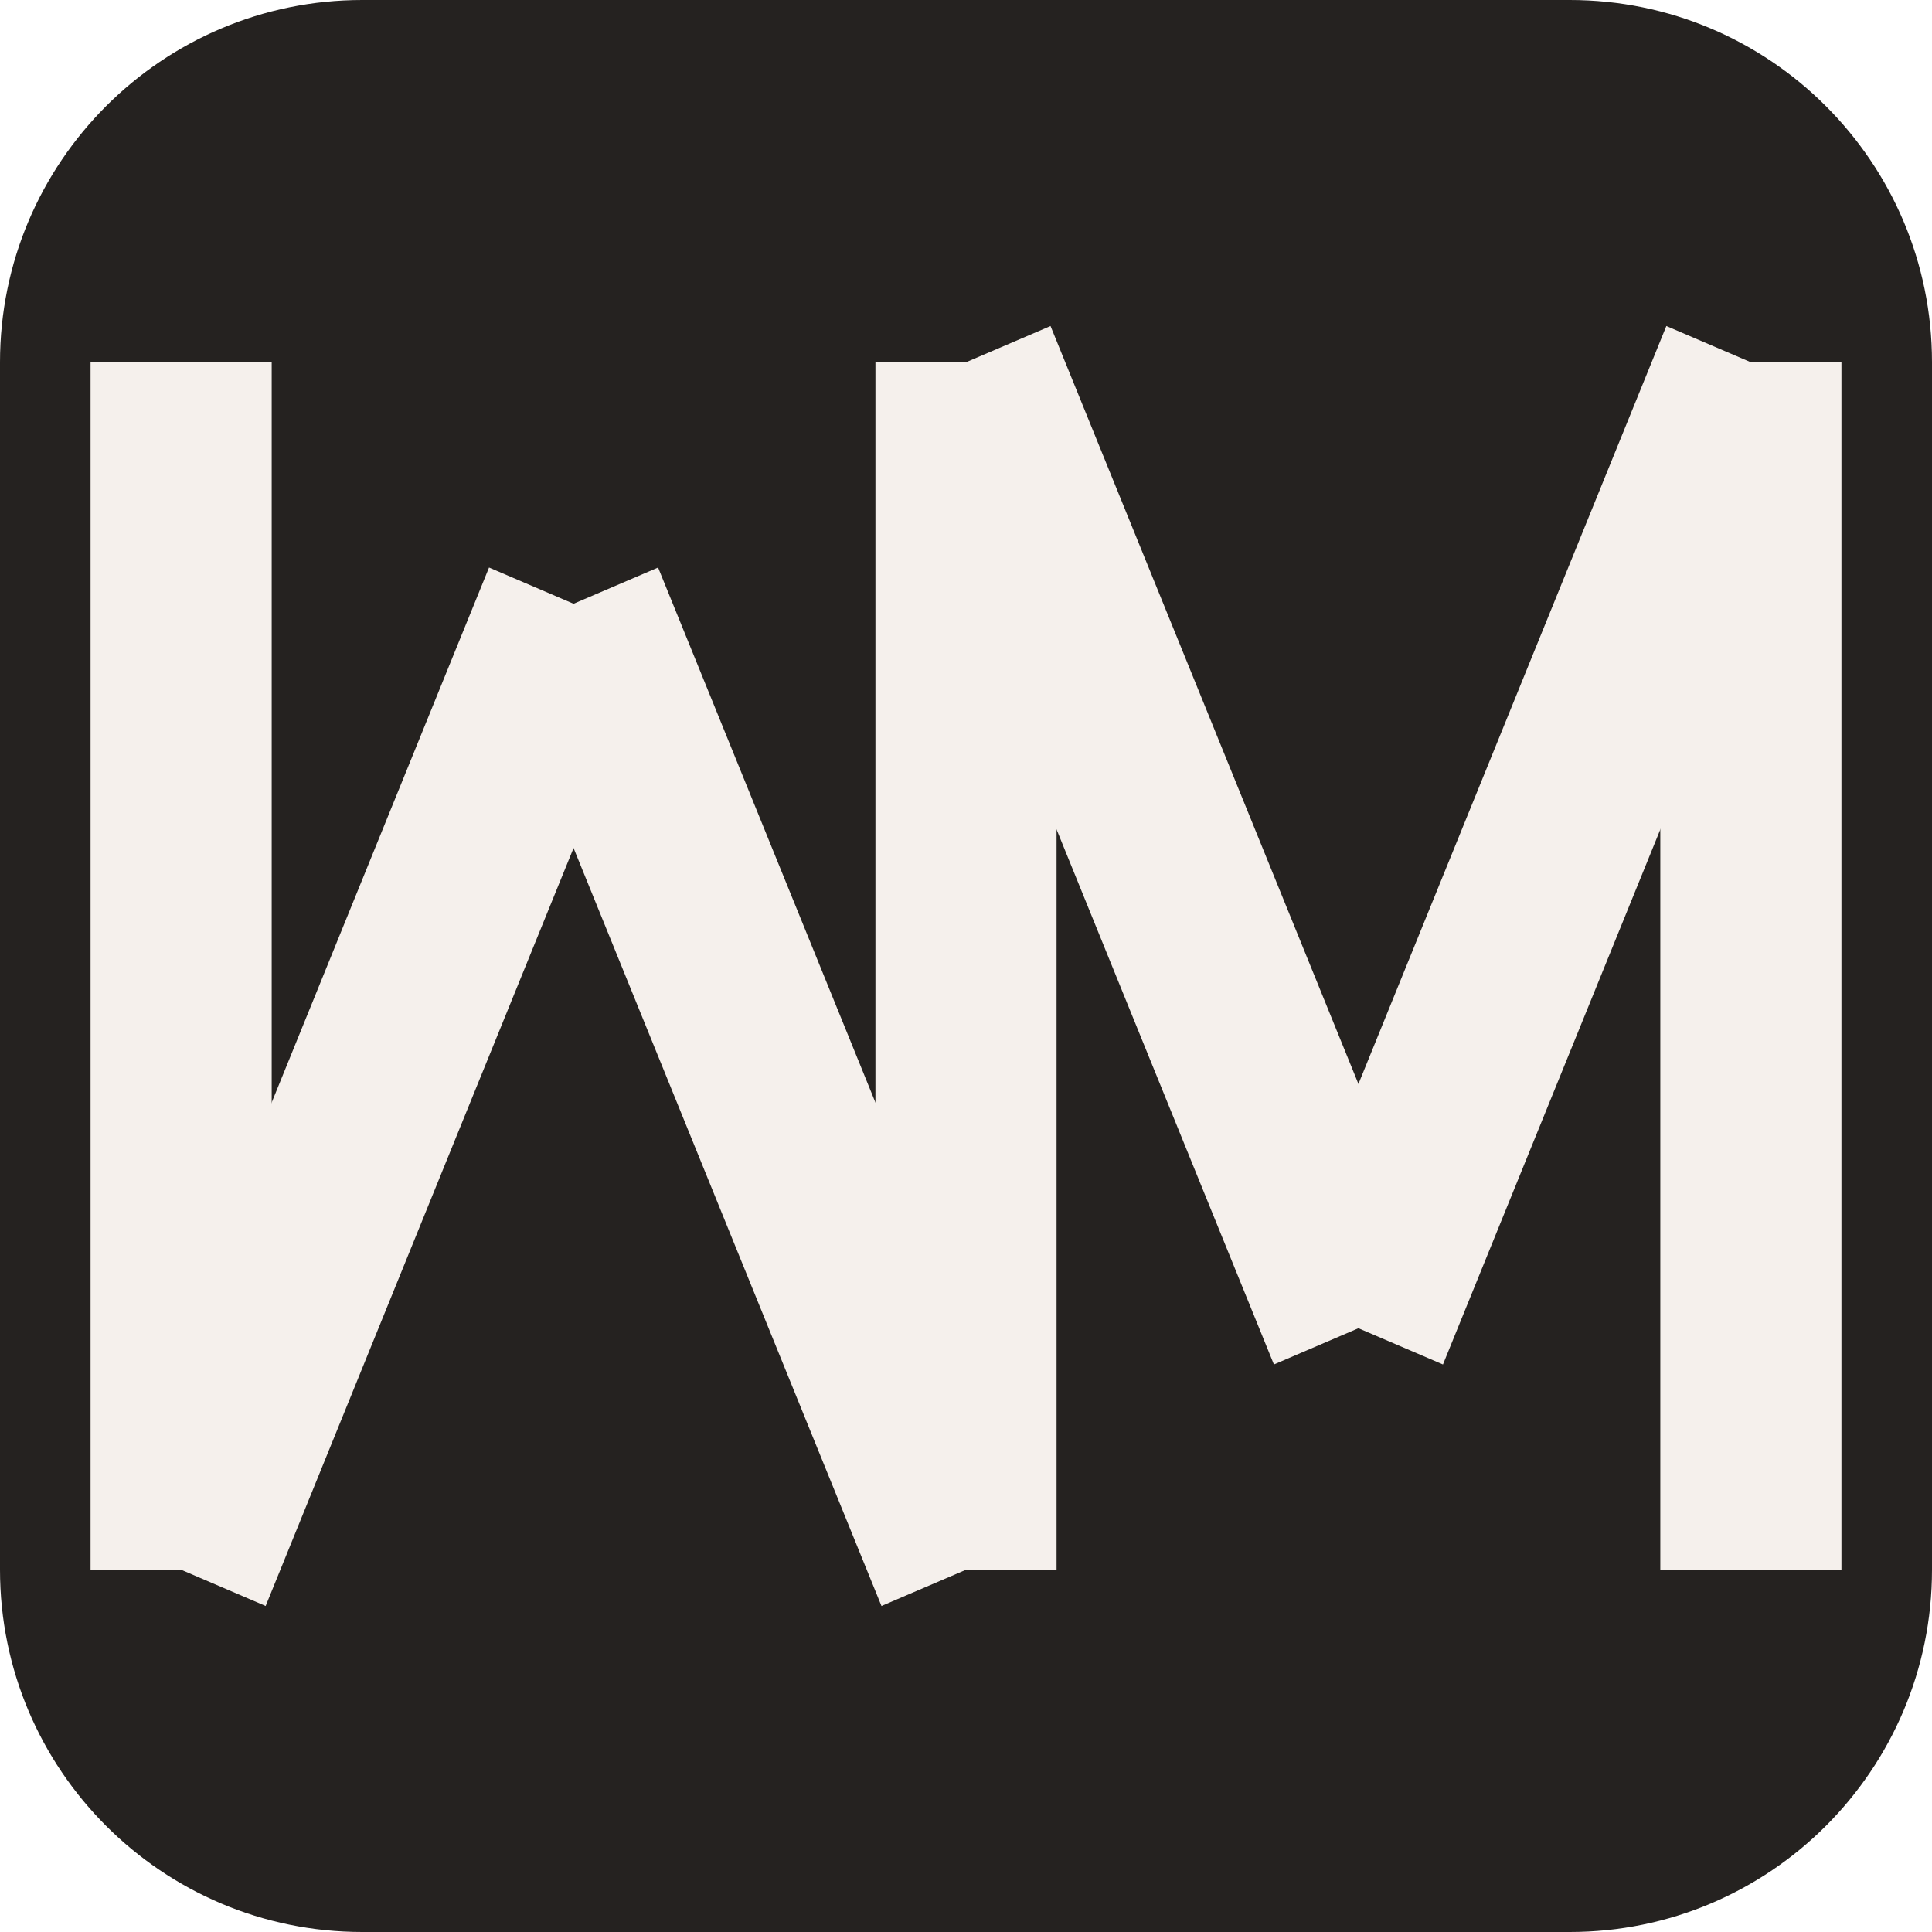
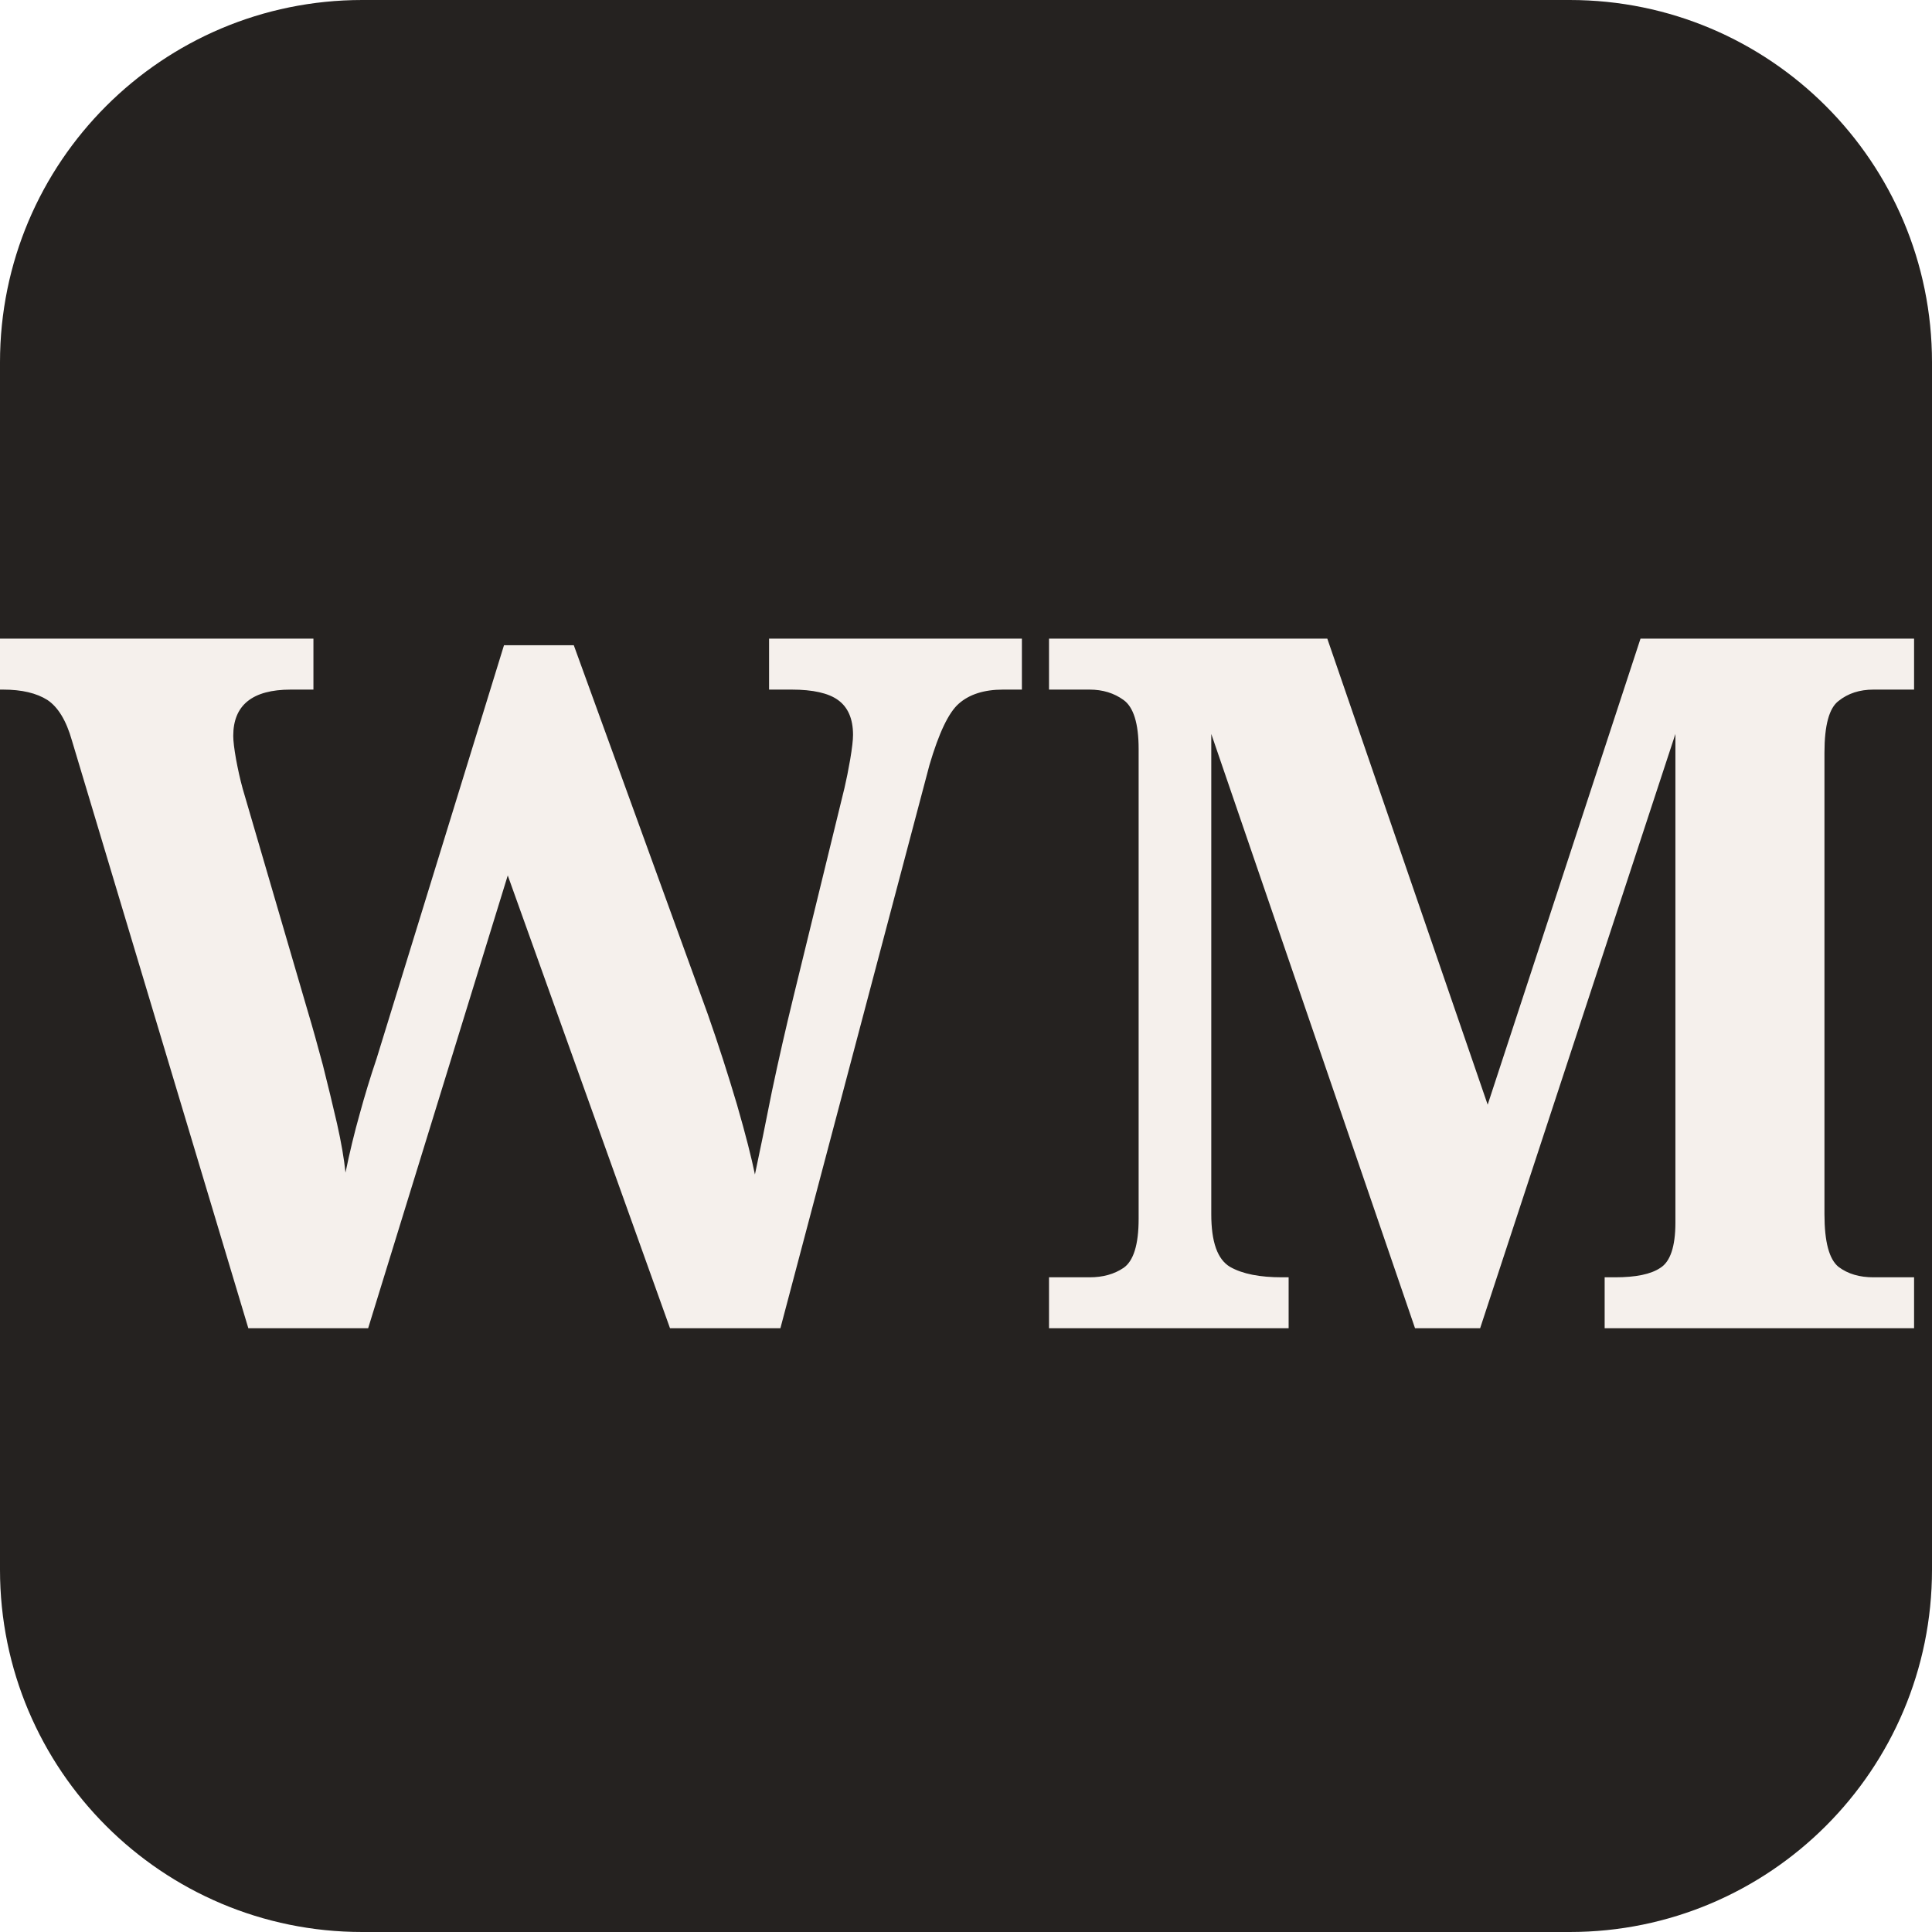
<svg xmlns="http://www.w3.org/2000/svg" viewBox="0 0 32 32">
  <rect width="32" height="32" rx="6" fill="#252220" />
-   <g fill="#f5f0ec">
-     <rect x="1.5" y="6" width="3" height="20" />
-     <polygon points="4.4,26.6 10.9,10.6 8.1,9.4 1.6,25.4" />
-     <polygon points="8.1,10.6 14.6,26.6 17.4,25.4 10.9,9.4" />
-     <rect x="14.5" y="6" width="3" height="20" />
-     <polygon points="14.6,6.6 21.1,22.6 23.9,21.4 17.4,5.4" />
-     <polygon points="23.9,22.6 30.4,6.6 27.6,5.4 21.1,21.4" />
-     <rect x="27.5" y="6" width="3" height="20" />
-   </g>
+   <text x="16" y="22" font-family="Georgia, serif" font-size="16" font-weight="700" fill="#f5f0ec" text-anchor="middle">WM</text>
</svg>
